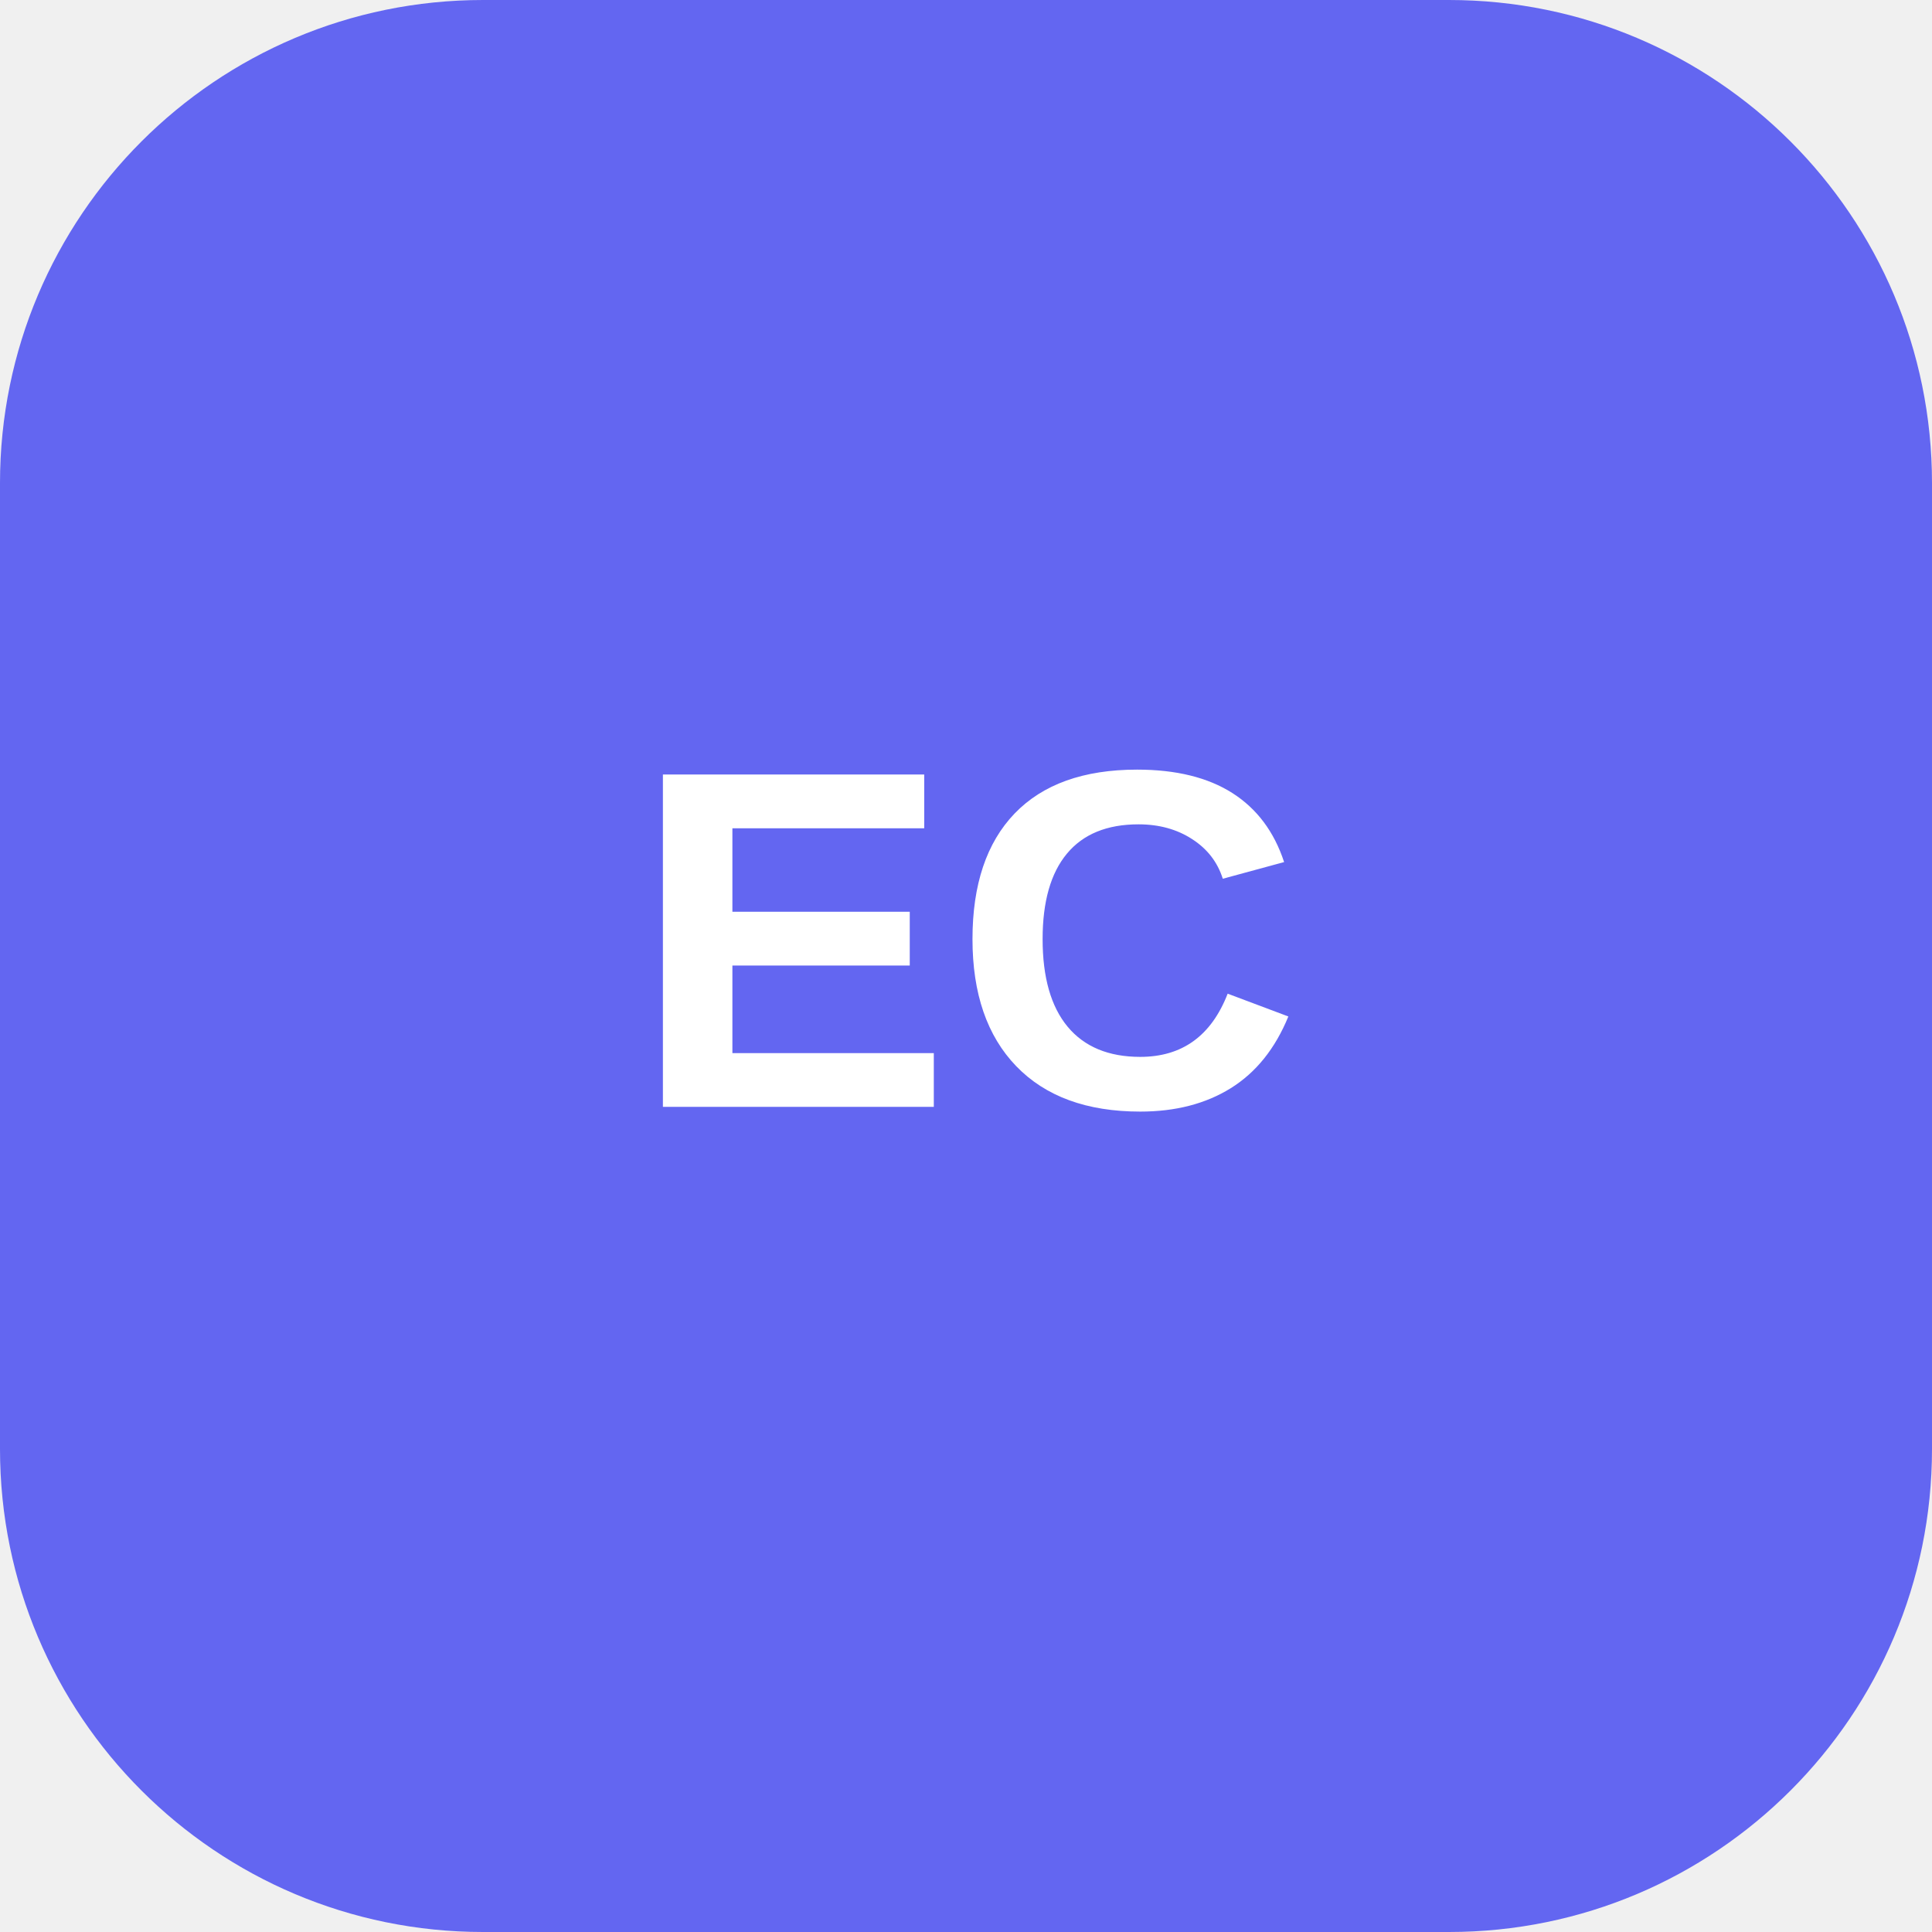
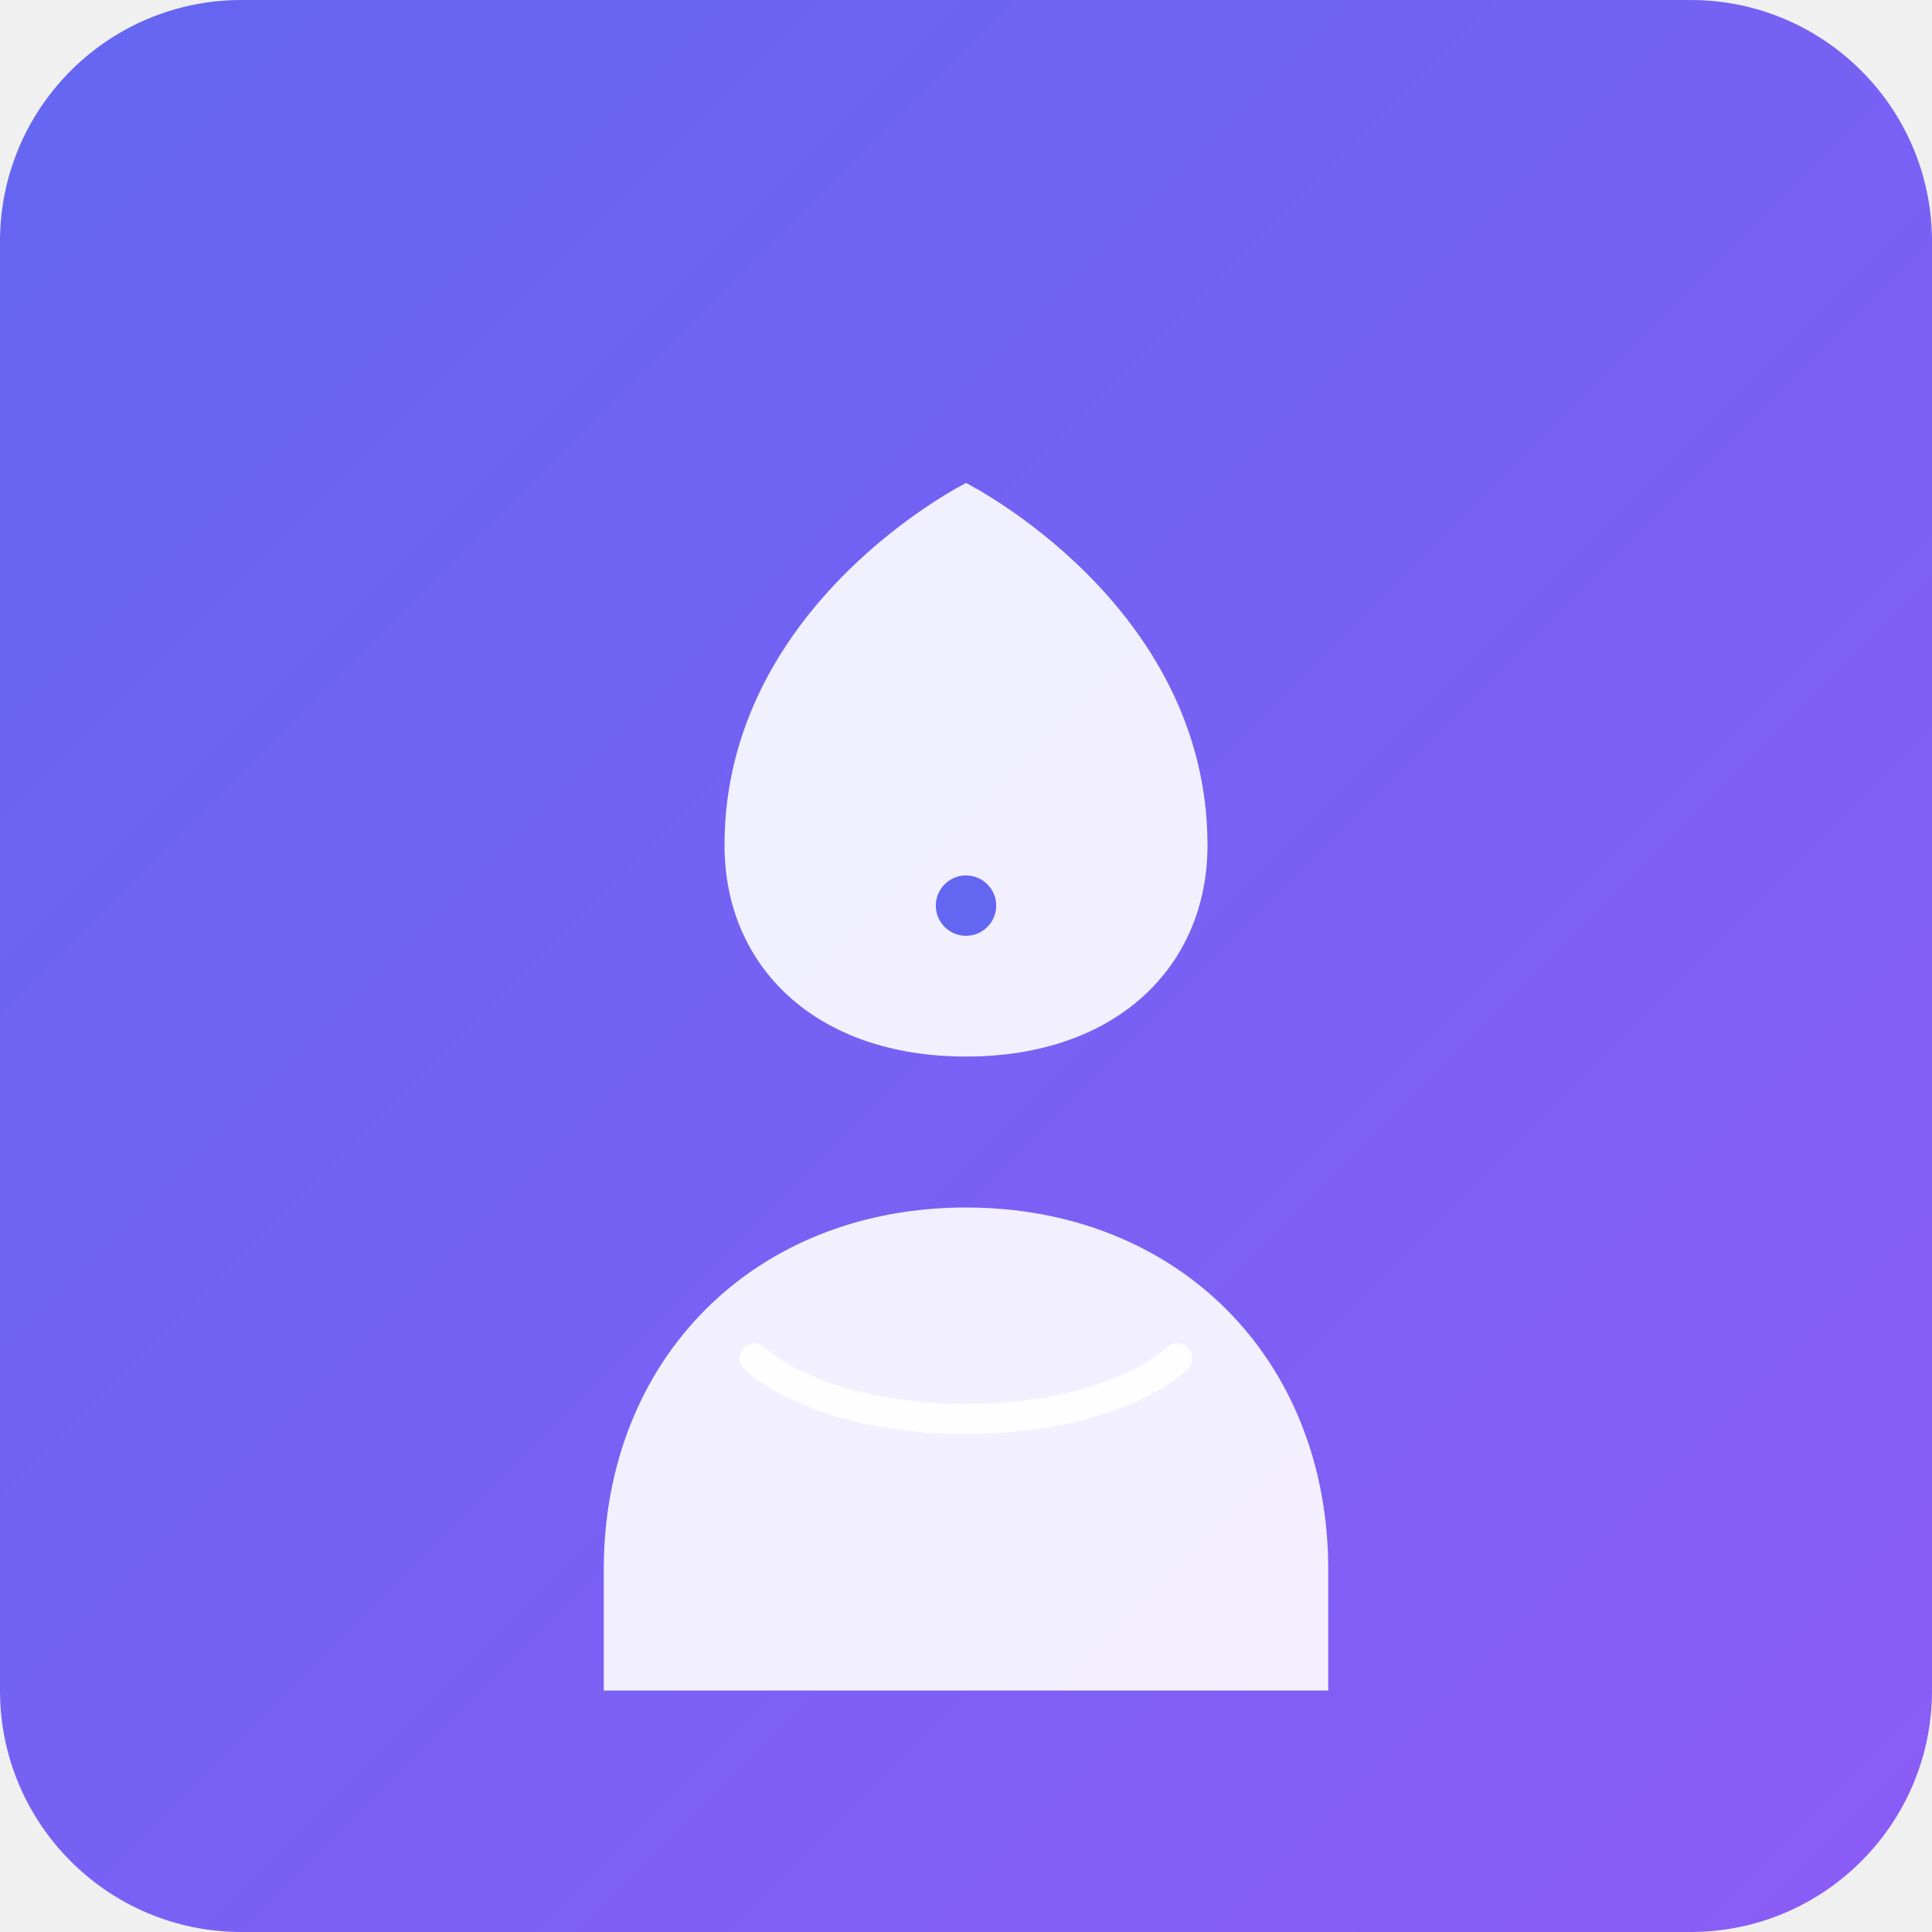
<svg xmlns="http://www.w3.org/2000/svg" width="192" height="192" viewBox="0 0 192 192" fill="none">
-   <rect width="192" height="192" rx="48" fill="#6366F1" />
-   <text x="96" y="110" font-family="Arial, sans-serif" font-size="48" font-weight="bold" text-anchor="middle" fill="white">EC</text>
+   <rect width="192" height="192" rx="24" fill="url(#gradient)" />
+   <path d="M96 48C96 48 72 60 72 84C72 96 81 105 96 105C111 105 120 96 120 84C120 60 96 48 96 48Z" fill="white" opacity="0.9" />
+   <path d="M96 120C75 120 60 135 60 156V168H132V156C132 135 117 120 96 120Z" fill="white" opacity="0.9" />
+   <circle cx="96" cy="90" r="3" fill="#6366F1" />
+   <path d="M75 135C75 135 81 141 96 141C111 141 117 135 117 135" stroke="white" stroke-width="3" stroke-linecap="round" opacity="0.9" />
+   <defs>
+     <linearGradient id="gradient" x1="0" y1="0" x2="192" y2="192" gradientUnits="userSpaceOnUse">
+       <stop stop-color="#6366F1" />
+       <stop offset="1" stop-color="#8B5CF6" />
+     </linearGradient>
+   </defs>
</svg>
